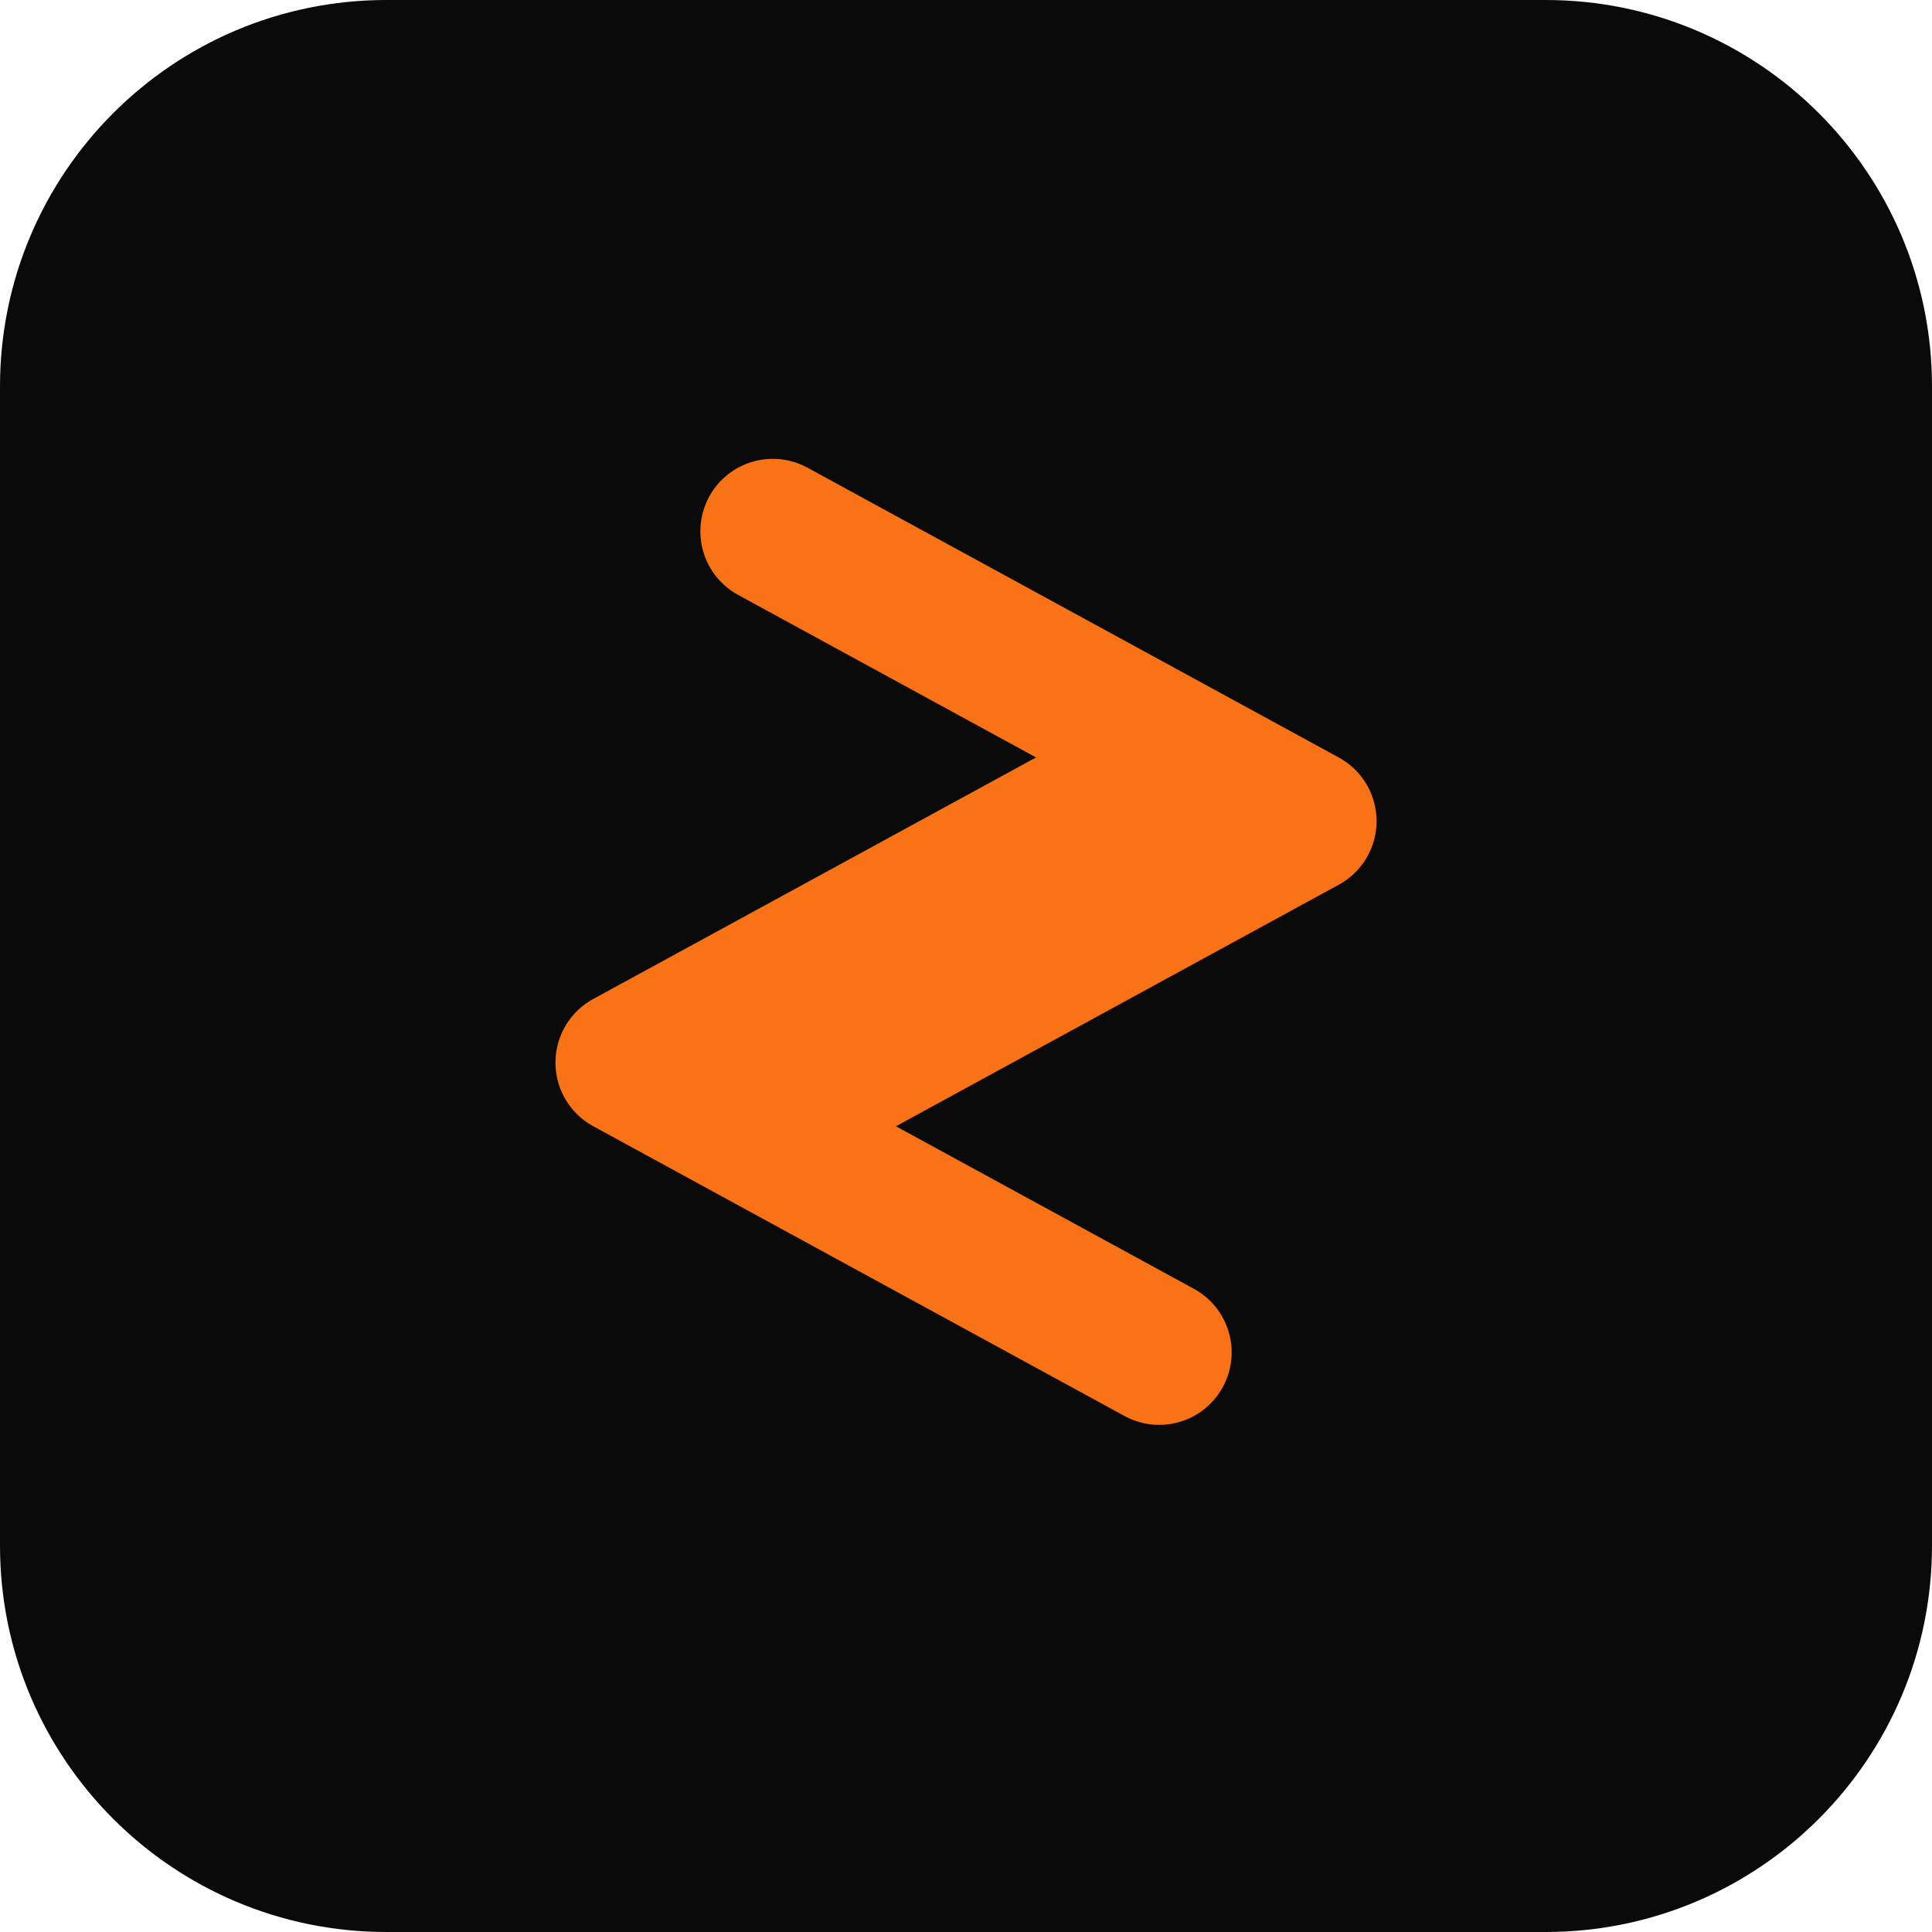
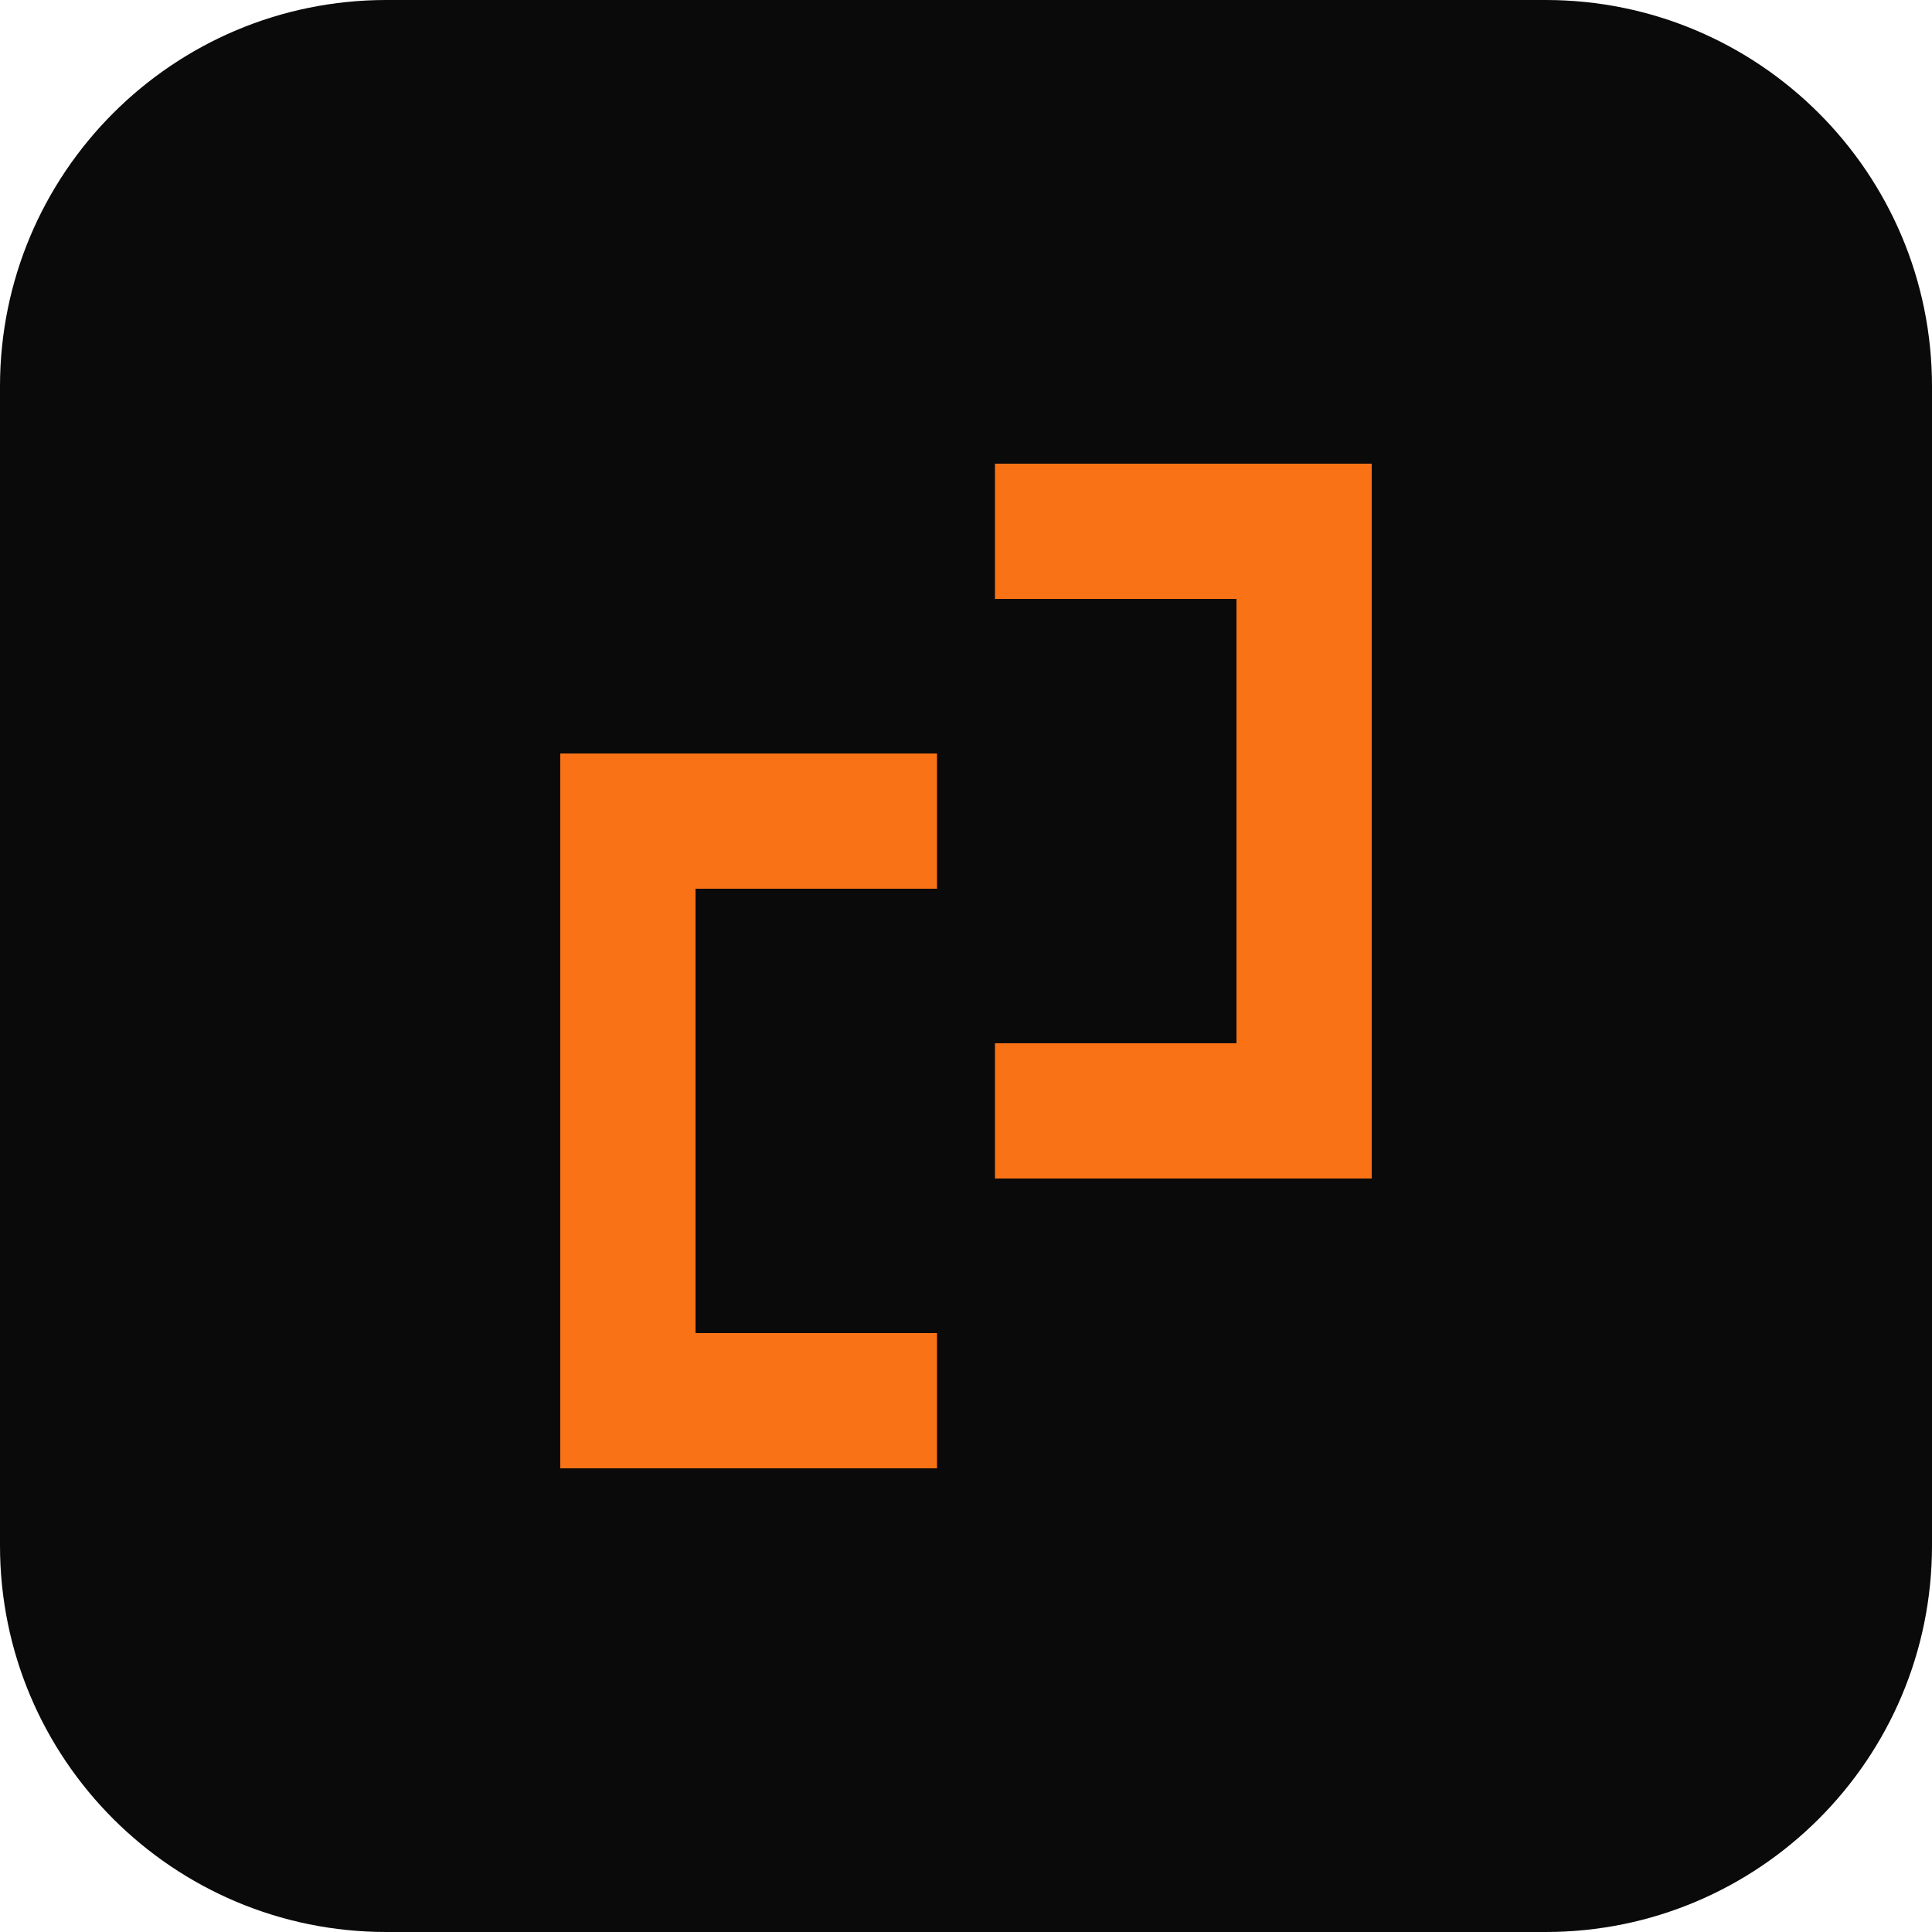
<svg xmlns="http://www.w3.org/2000/svg" viewBox="0 0 40 40" fill="none">
  <rect width="40" height="40" rx="8" fill="#0A0A0A" />
-   <polyline points="24,28 13,22 24,16" stroke="#f97316" stroke-width="3" stroke-linecap="round" stroke-linejoin="round" fill="none" />
-   <polyline points="16,23 27,17 16,11" stroke="#f97316" stroke-width="3" stroke-linecap="round" stroke-linejoin="round" fill="none" />
+   <path d="M13,17 L13,29 M13,17 L18,17 M13,29 L18,29" stroke="#f97316" stroke-width="2.8" stroke-linecap="square" fill="none" />
+   <path d="M27,11 L27,23 M27,11 L22,11 M27,23 L22,23" stroke="#f97316" stroke-width="2.8" stroke-linecap="square" fill="none" />
</svg>
